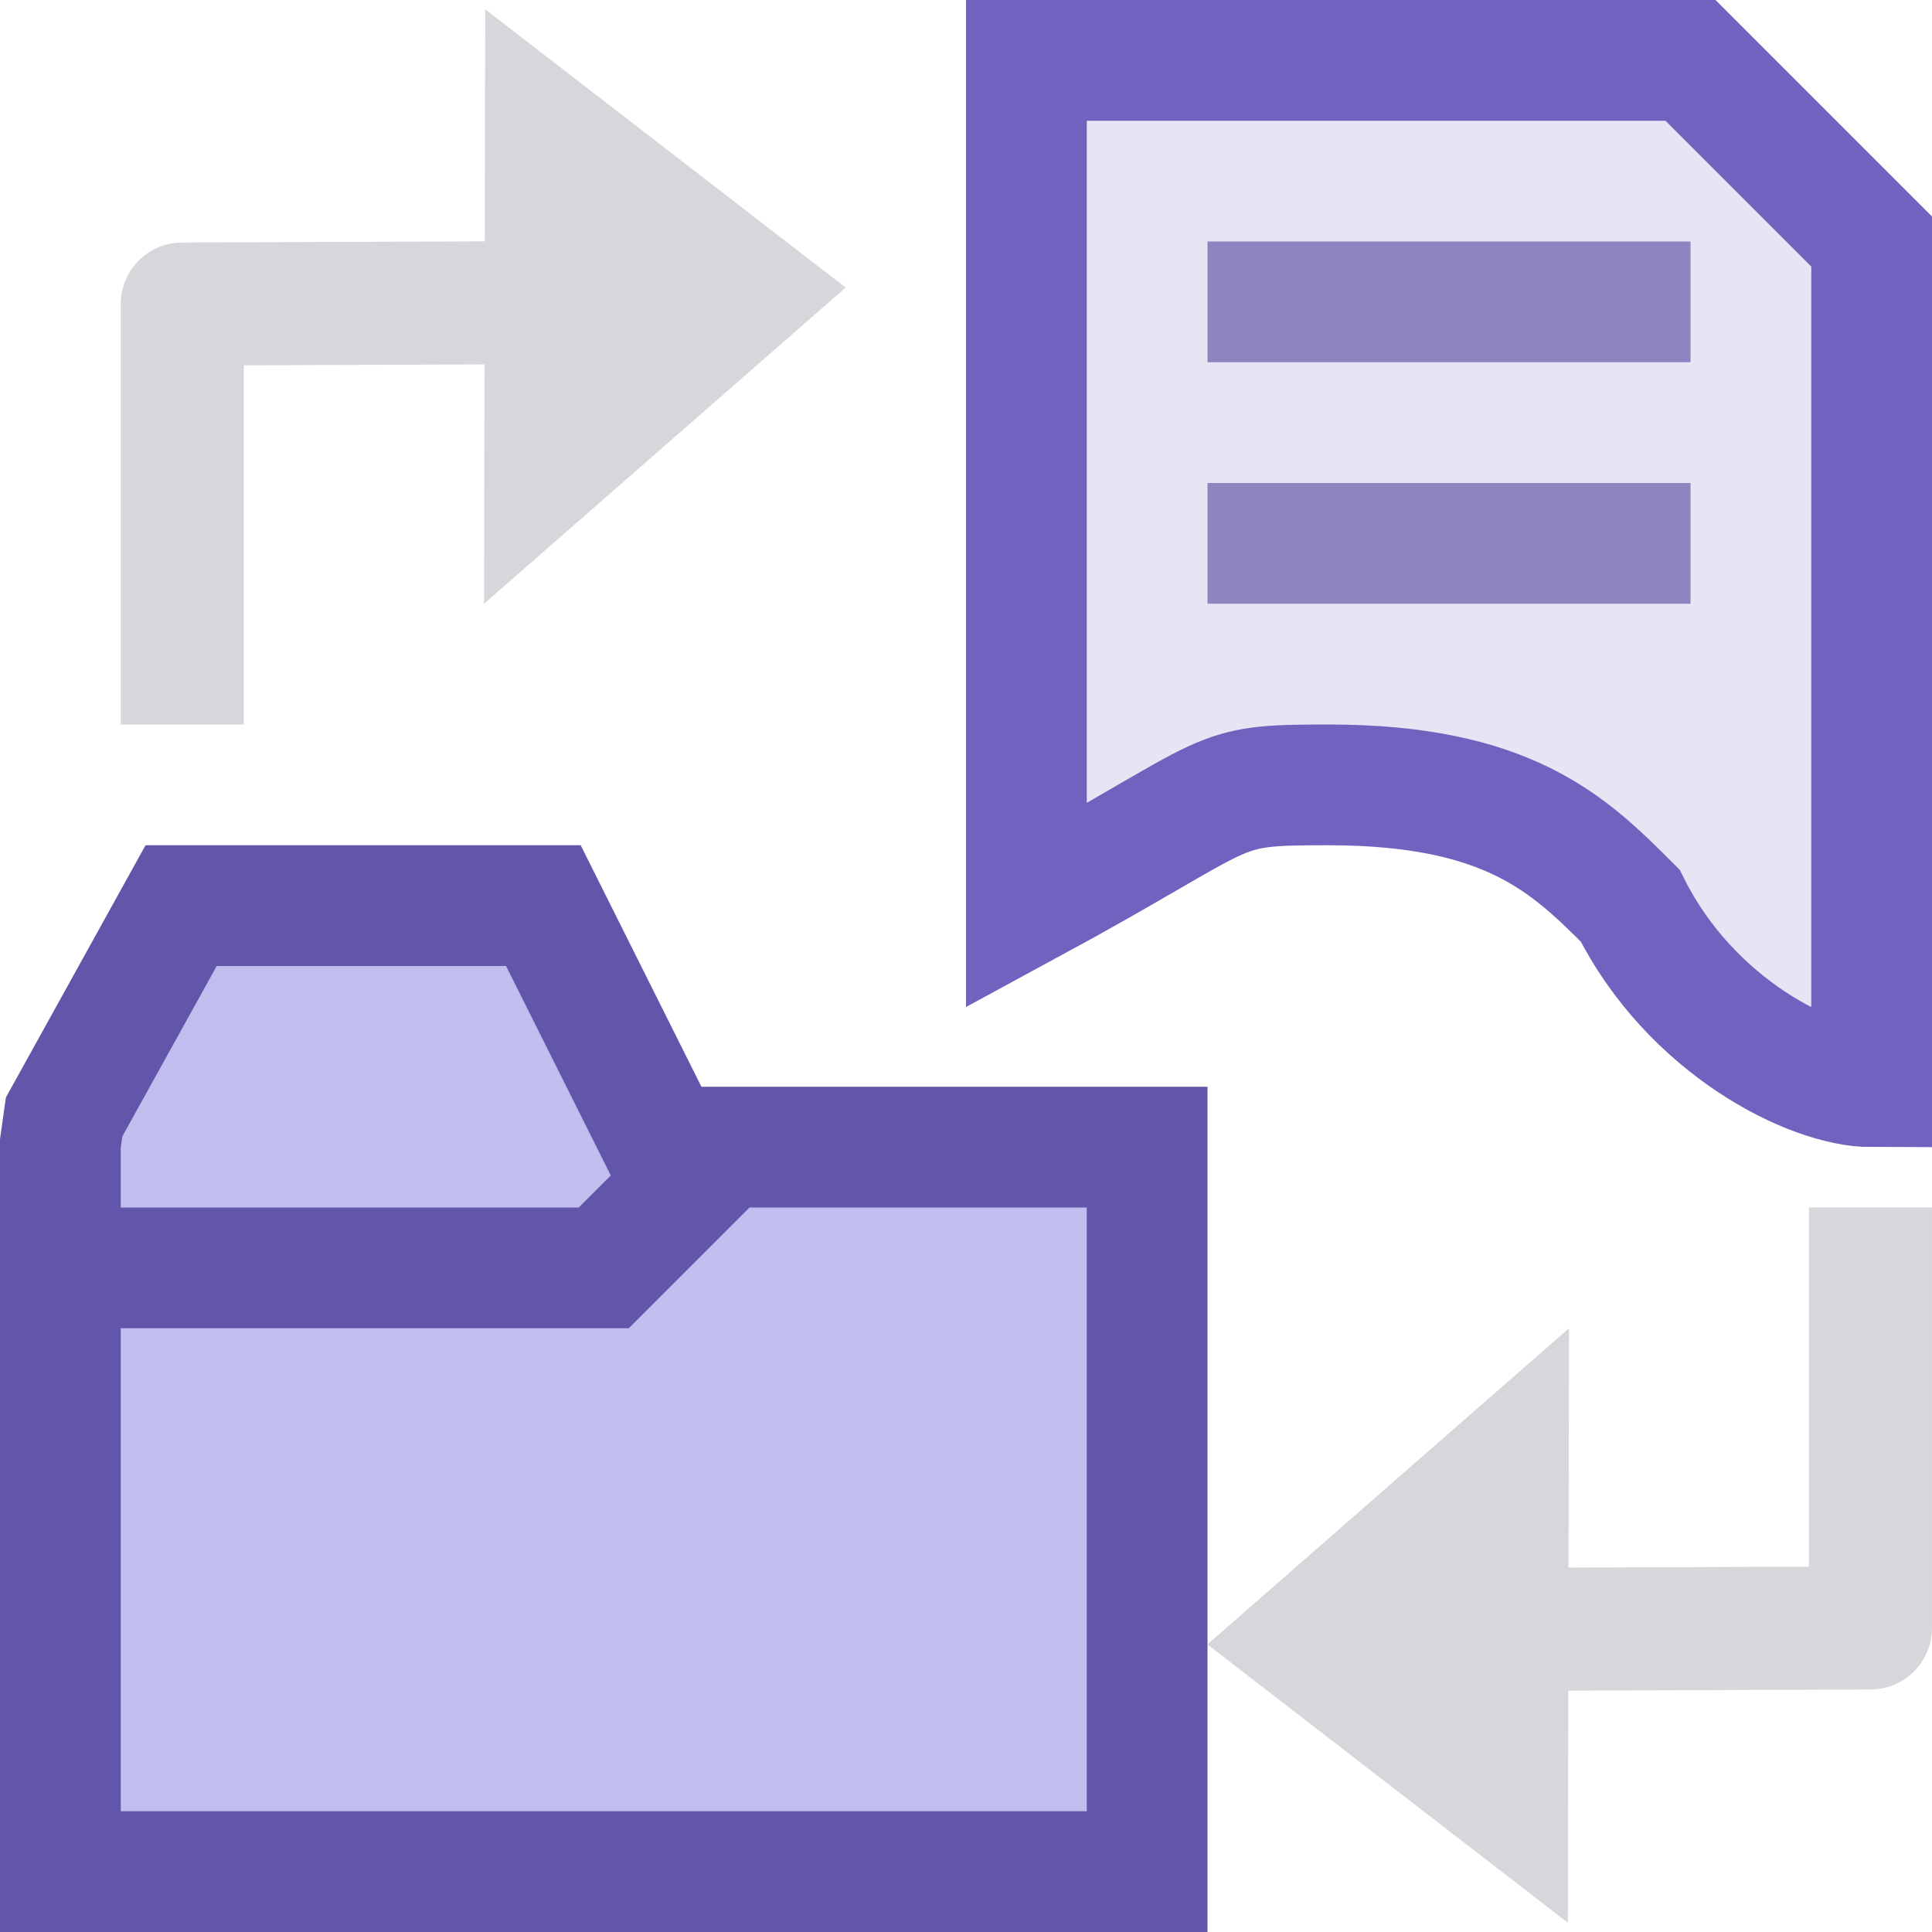
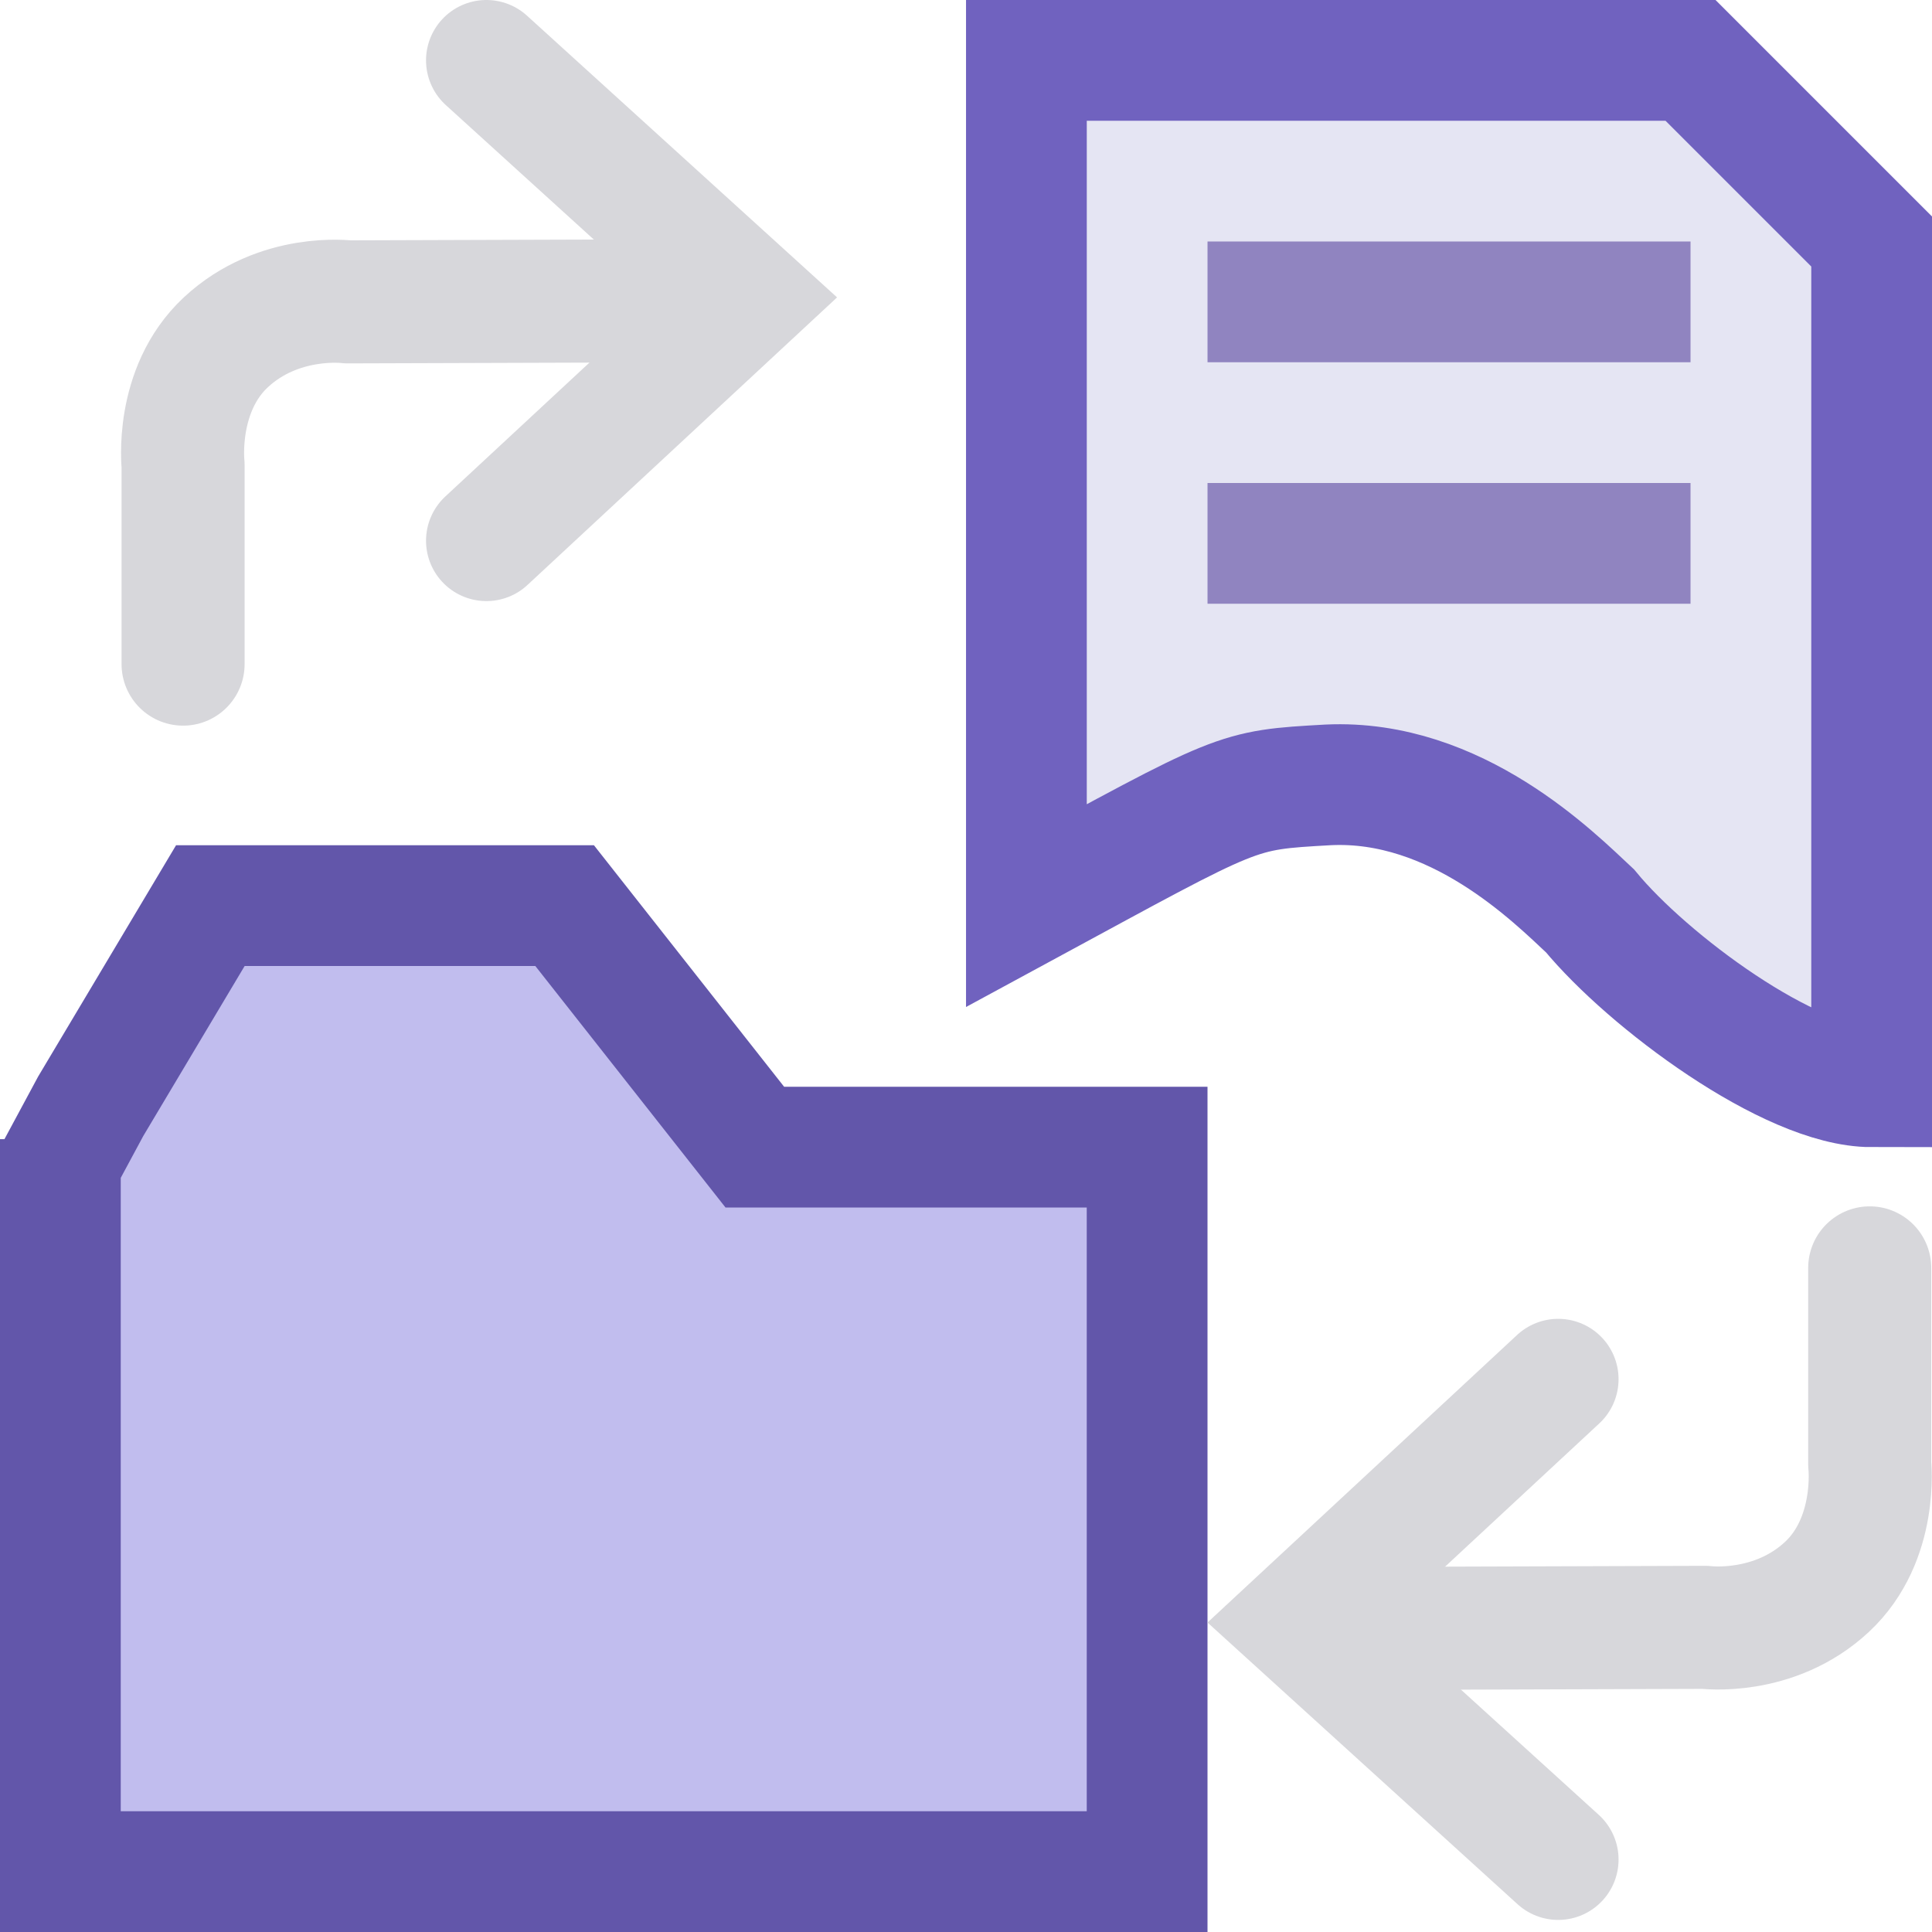
- <svg xmlns="http://www.w3.org/2000/svg" width="16" height="16" version="1.1">
+ <svg xmlns="http://www.w3.org/2000/svg" width="16" height="16" version="1.1" xml:space="preserve">
  <g transform="translate(-4.3438 -1036.4)">
    <g>
-       <path d="m12.844 1036.9v7c1.779-0.964 1.5-1 2.5-1 1.5 0 2 0.5 2.5 1 0.5 1 1.5 1.5 2 1.5v-7l-1.5-1.5z" fill="#e5e5f3" stroke="#7062bf" />
+       <path d="m12.844 1036.9v7c1.779-0.964 1.721-0.956 2.5-1 1.061-0.05 1.871 0.767 2.168 1.044 0.478 0.58 1.655 1.456 2.332 1.456v-7l-1.5-1.5z" fill="#e5e5f3" stroke="#7062bf" />
      <path d="m14.344 1038.9h4" fill="none" stroke="#9084c0" />
      <path d="m14.344 1040.9h4" fill="none" stroke="#9084c0" />
    </g>
-     <path transform="translate(4.3438 1036.4)" d="m0.5 9.5v6h9v-6h-4l-1-2h-3l-0.969 1.75-0.062 0.438" fill="#c1bdee" stroke="#6256aa" stroke-width="1px" />
-     <path transform="translate(4.3438 1036.4)" d="m6 9.5-1 1h-4.5" fill="none" stroke="#6256aa" stroke-width="1px" />
-     <g stroke="#d7d7db">
-       <path d="m5.853 1042.4v-3.482l2.588-0.01" fill="none" stroke-linejoin="round" stroke-width="1.019" />
-       <path transform="matrix(.079619 .59989 -.42387 .13744 449.33 894.1)" d="m6.134 1041-6.158-1.174 2.048-2.373 2.048-2.373 1.031 2.96z" fill="#d7d7db" stroke-linecap="round" stroke-width="1.002" />
-       <path d="m19.834 1046.4v3.482l-2.588 0.01" fill="none" stroke-linejoin="round" stroke-width="1.019" />
-       <path transform="matrix(-.079619 -.59989 .42387 -.13744 -423.64 1194.7)" d="m6.134 1041-6.158-1.174 2.048-2.373 2.048-2.373 1.031 2.96z" fill="#d7d7db" stroke-linecap="round" stroke-width="1.002" />
+     <path transform="translate(4.3438 1036.4)" d="m0.5 9.434v6.066h9v-6h-3.249l-1.575-2h-2.934l-0.991 1.662-0.283 0.526" fill="#c1bdee" stroke="#6256aa" stroke-width="1px" />
+     <g fill="none" stroke="#d7d7db" stroke-linecap="round">
+       <path d="m5.86 1041.9v-1.649s-0.07-0.621 0.354-1.016c0.44-0.41 1.01-0.335 1.01-0.335l3.103-0.01" stroke-linejoin="round" stroke-width="1.019" />
+       <path d="m8.372 1036.9 2.165 1.967-2.165 2.011" stroke-width="1px" />
+       <path d="m19.828 1046.9v1.626s0.07 0.621-0.354 1.016c-0.44 0.41-1.01 0.335-1.01 0.335l-3.103 0.01" stroke-linejoin="round" stroke-width="1.019" />
+       <path d="m17.248 1051.8-2.165-1.967 2.165-2.011" stroke-width="1px" />
    </g>
  </g>
</svg>
